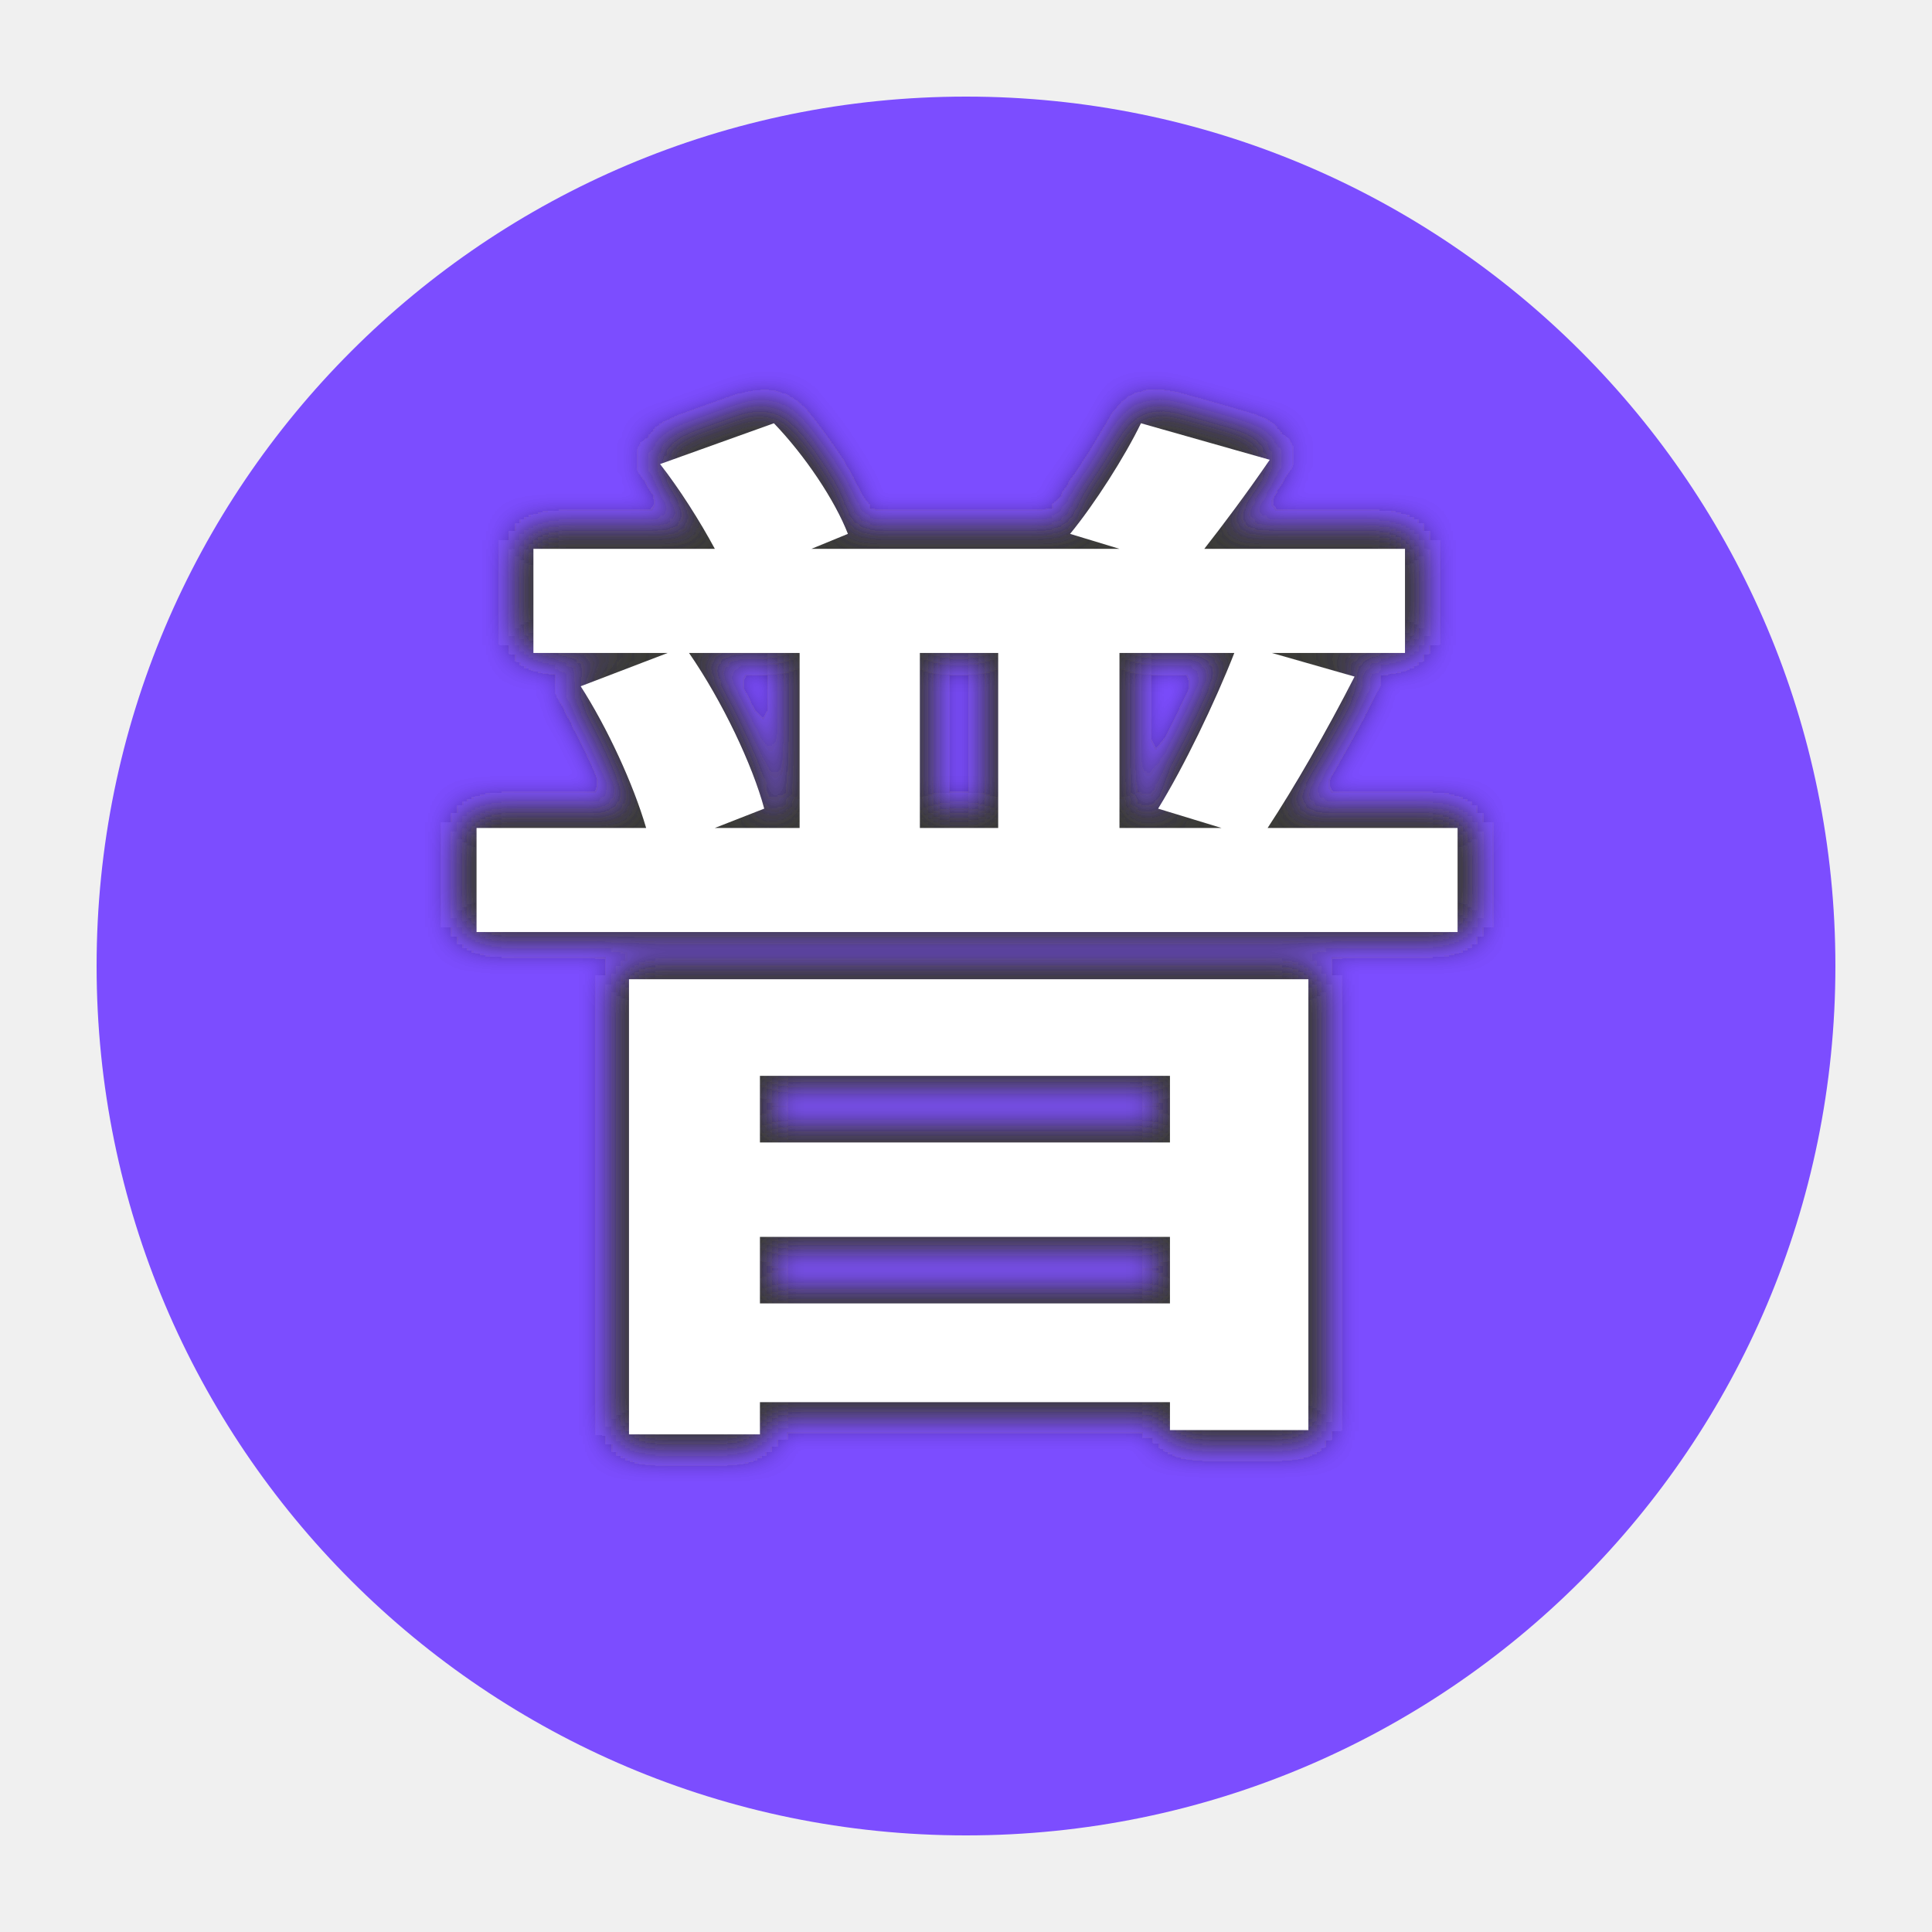
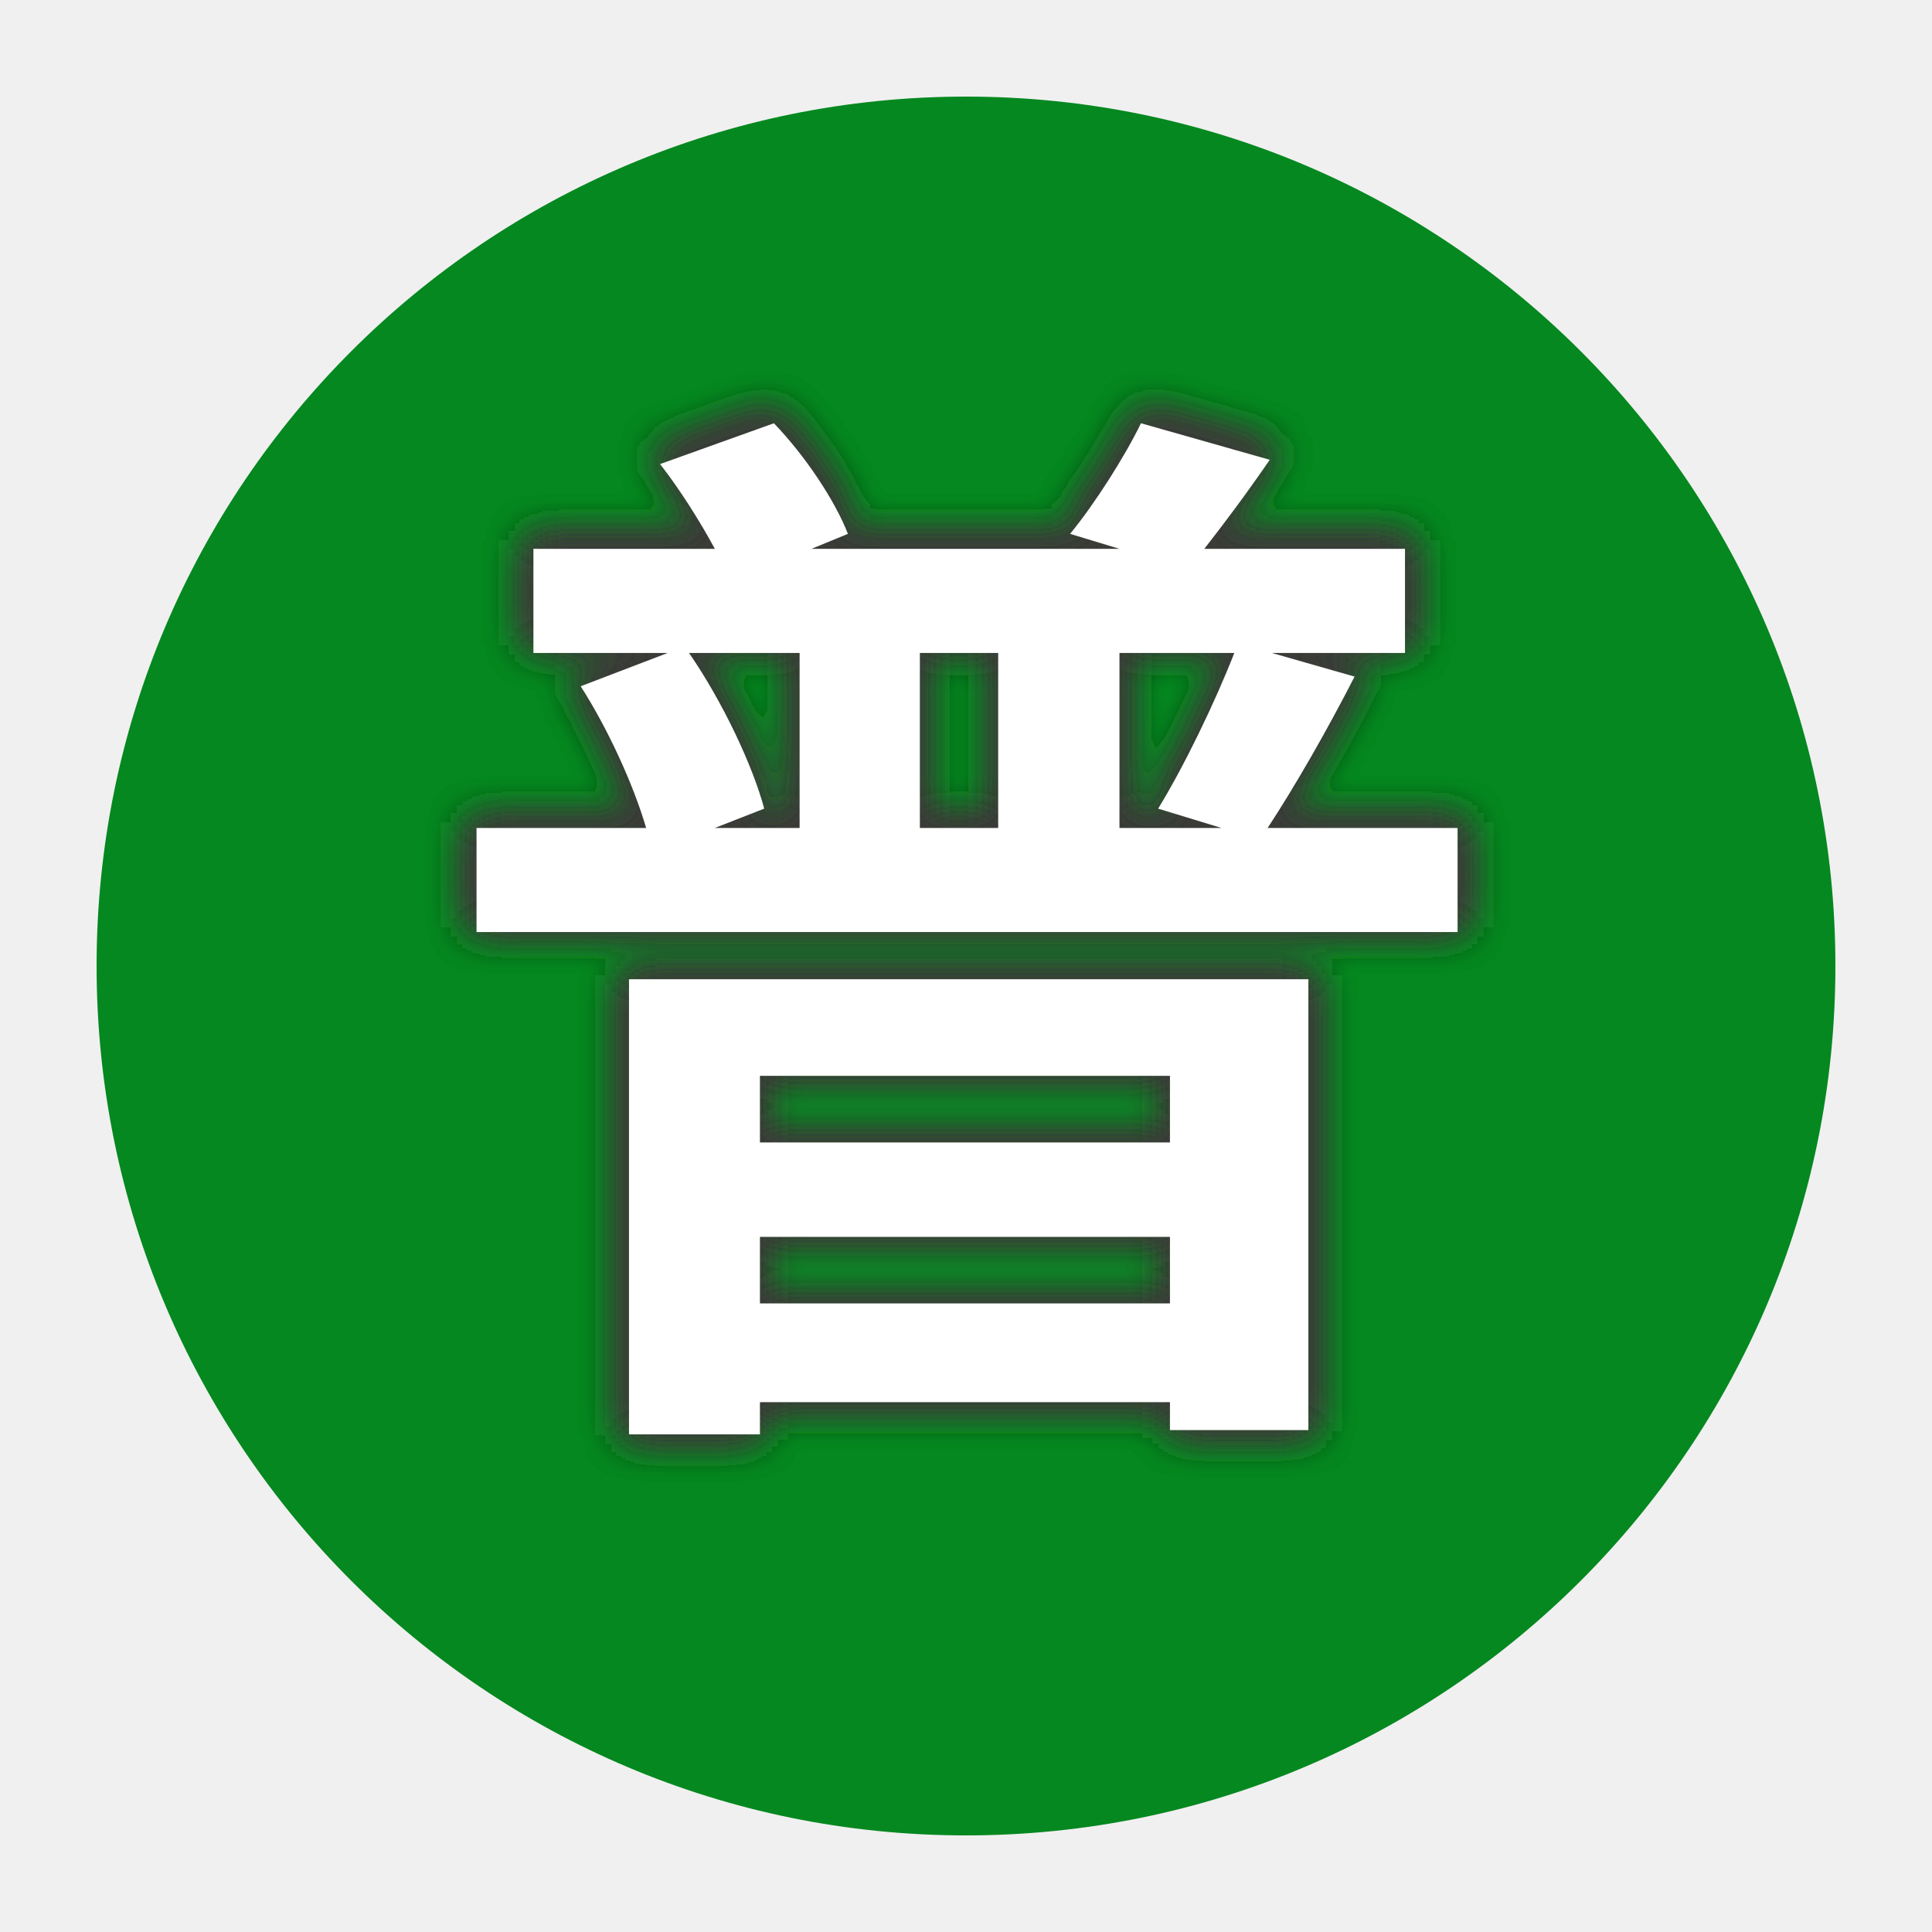
<svg xmlns="http://www.w3.org/2000/svg" width="500" height="500">
  <filter id="glow" x="-15%" y="-15%" width="130%" height="130%">
    <feGaussianBlur stdDeviation="5 5" result="glow" />
    <feMerge>
      <feMergeNode in="glow" />
      <feMergeNode in="glow" />
      <feMergeNode in="glow" />
    </feMerge>
  </filter>
  <g id="Layer_1">
-     <ellipse stroke-width="0" ry="225.0" rx="225.0" id="svg_2" cy="250.0" cx="250.0" fill="#7C4DFF" />
+     <ellipse stroke-width="0" ry="225.0" rx="225.0" id="svg_2" cy="250.0" cx="250.0" fill="#04881f" />
    <text style="filter: url(#glow); fill: #3a3a38" font-size="280.899" font-weight="bold" x="250.0" y="263.158" text-anchor="middle" fill="white" dy="83.333">普</text>
    <text font-size="277.778" font-weight="bold" x="250.0" y="263.158" text-anchor="middle" fill="white" dy="83.333">普</text>
  </g>
</svg>
